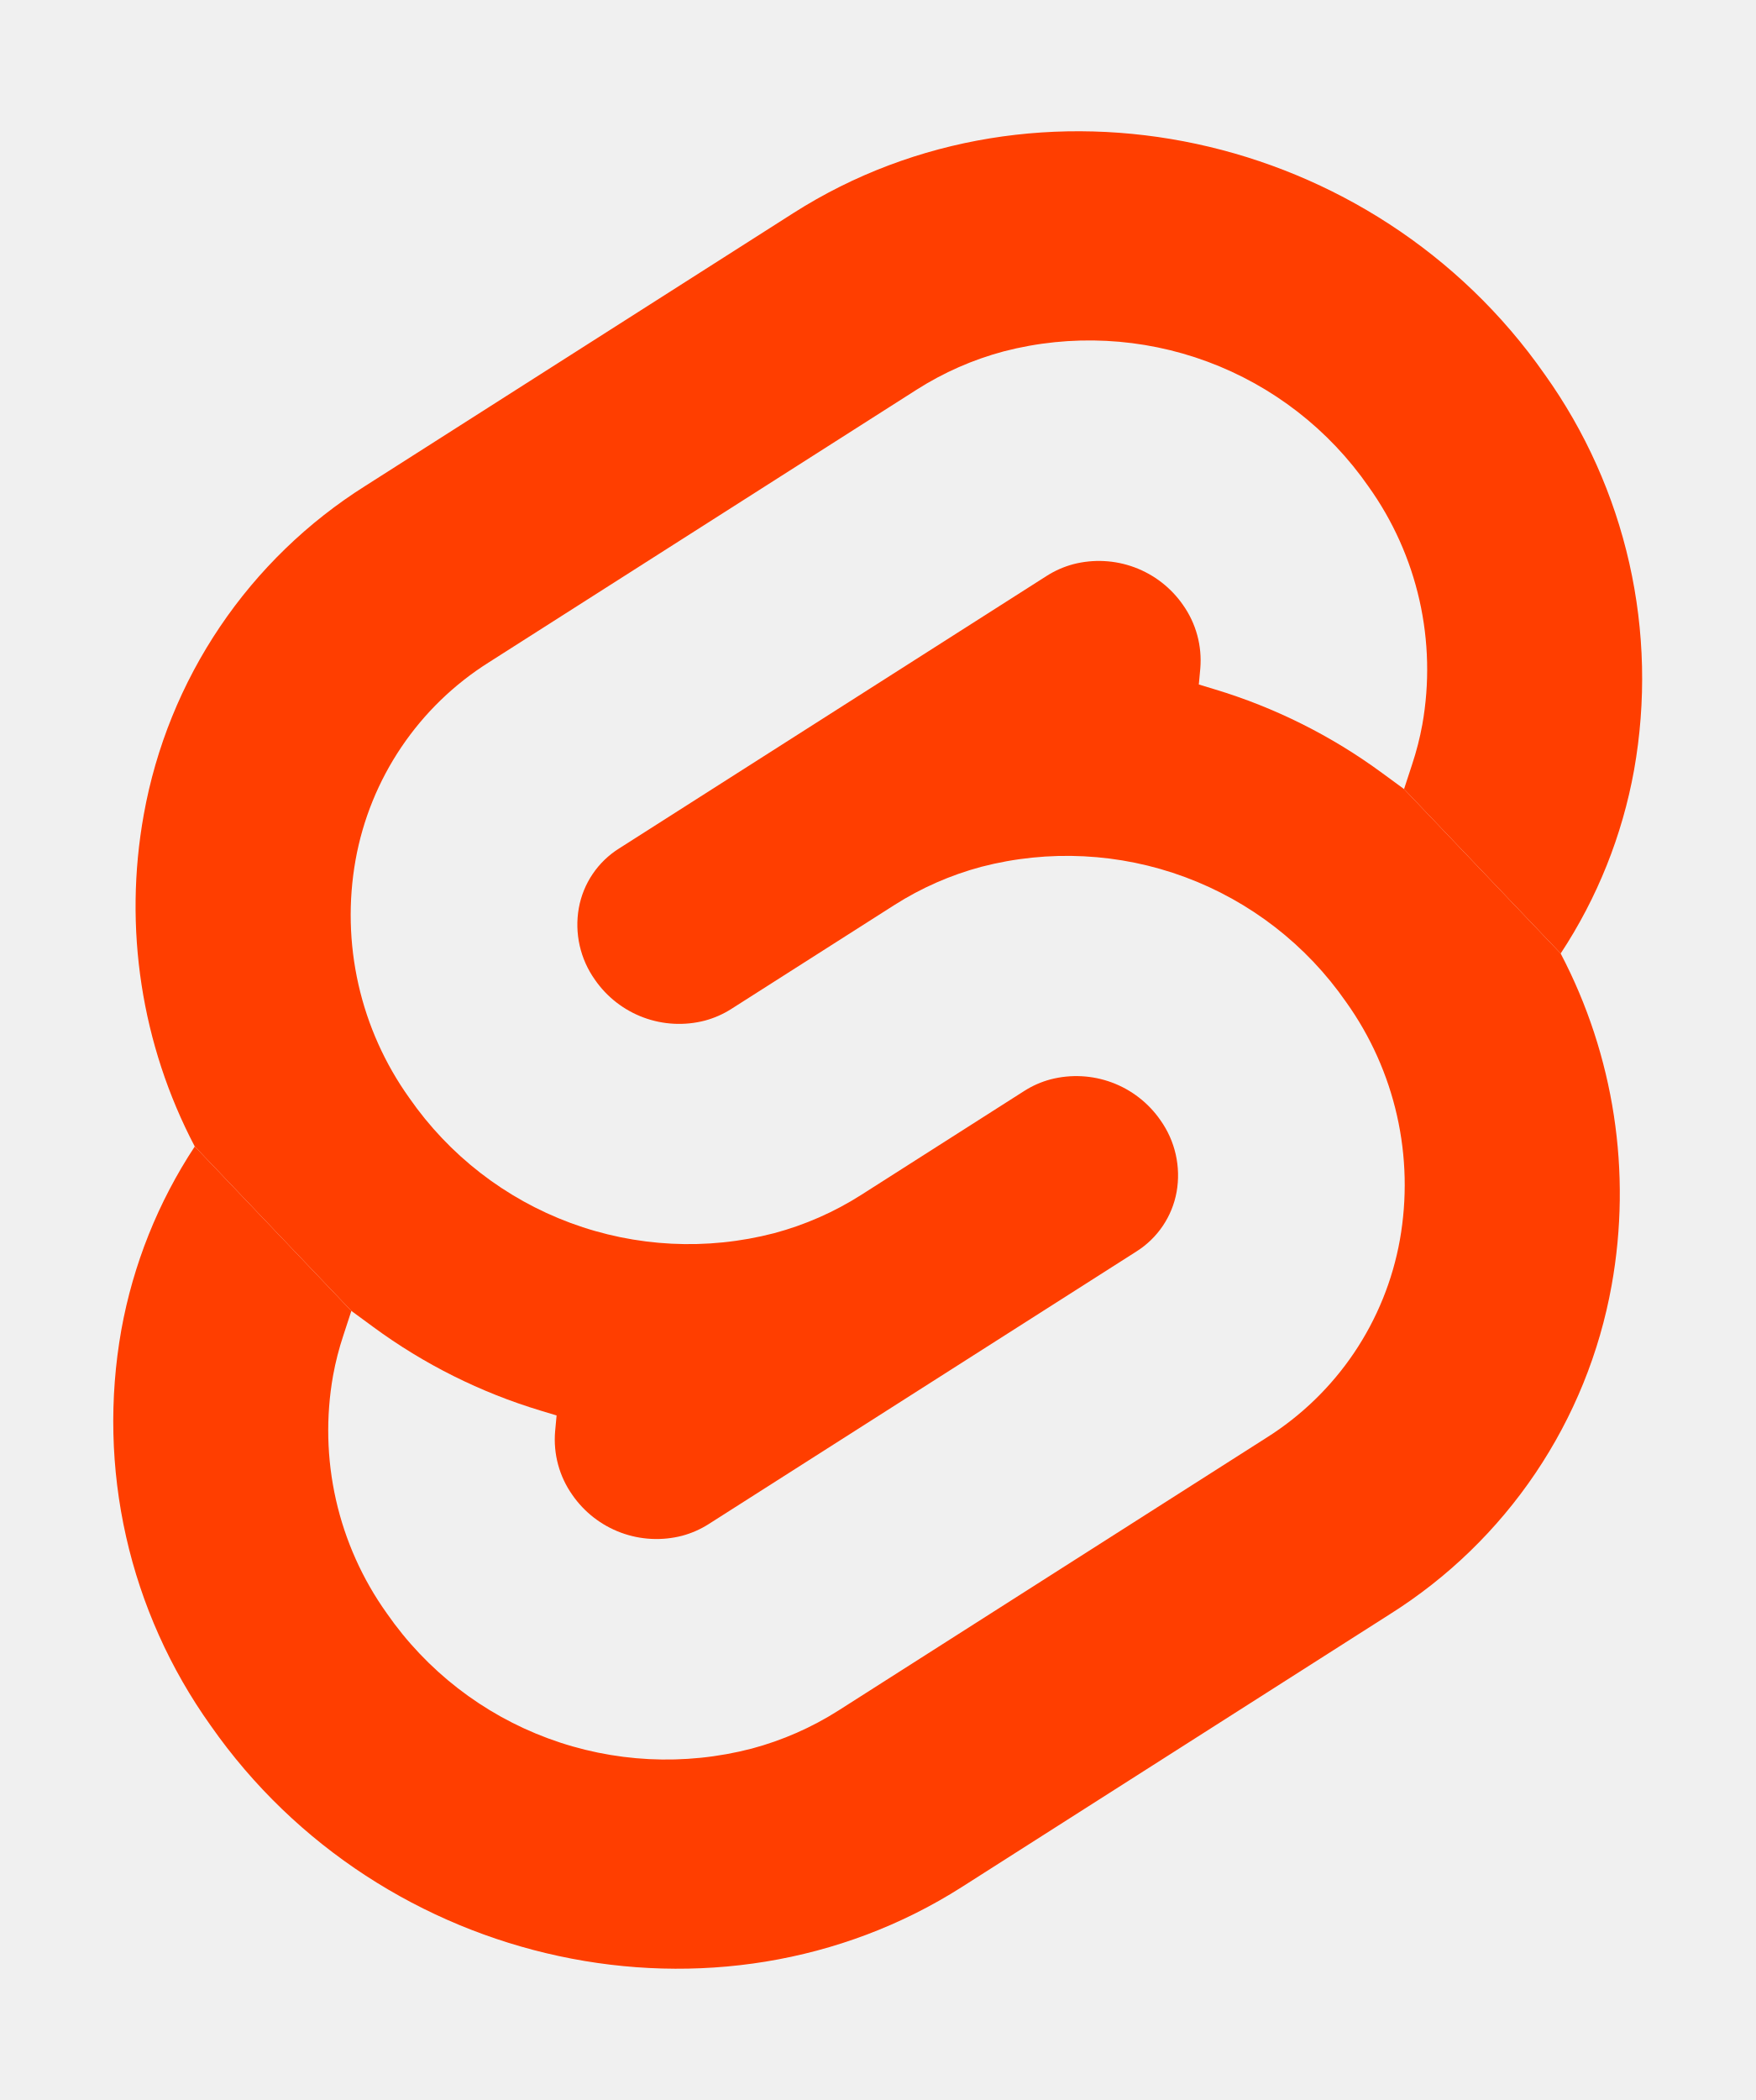
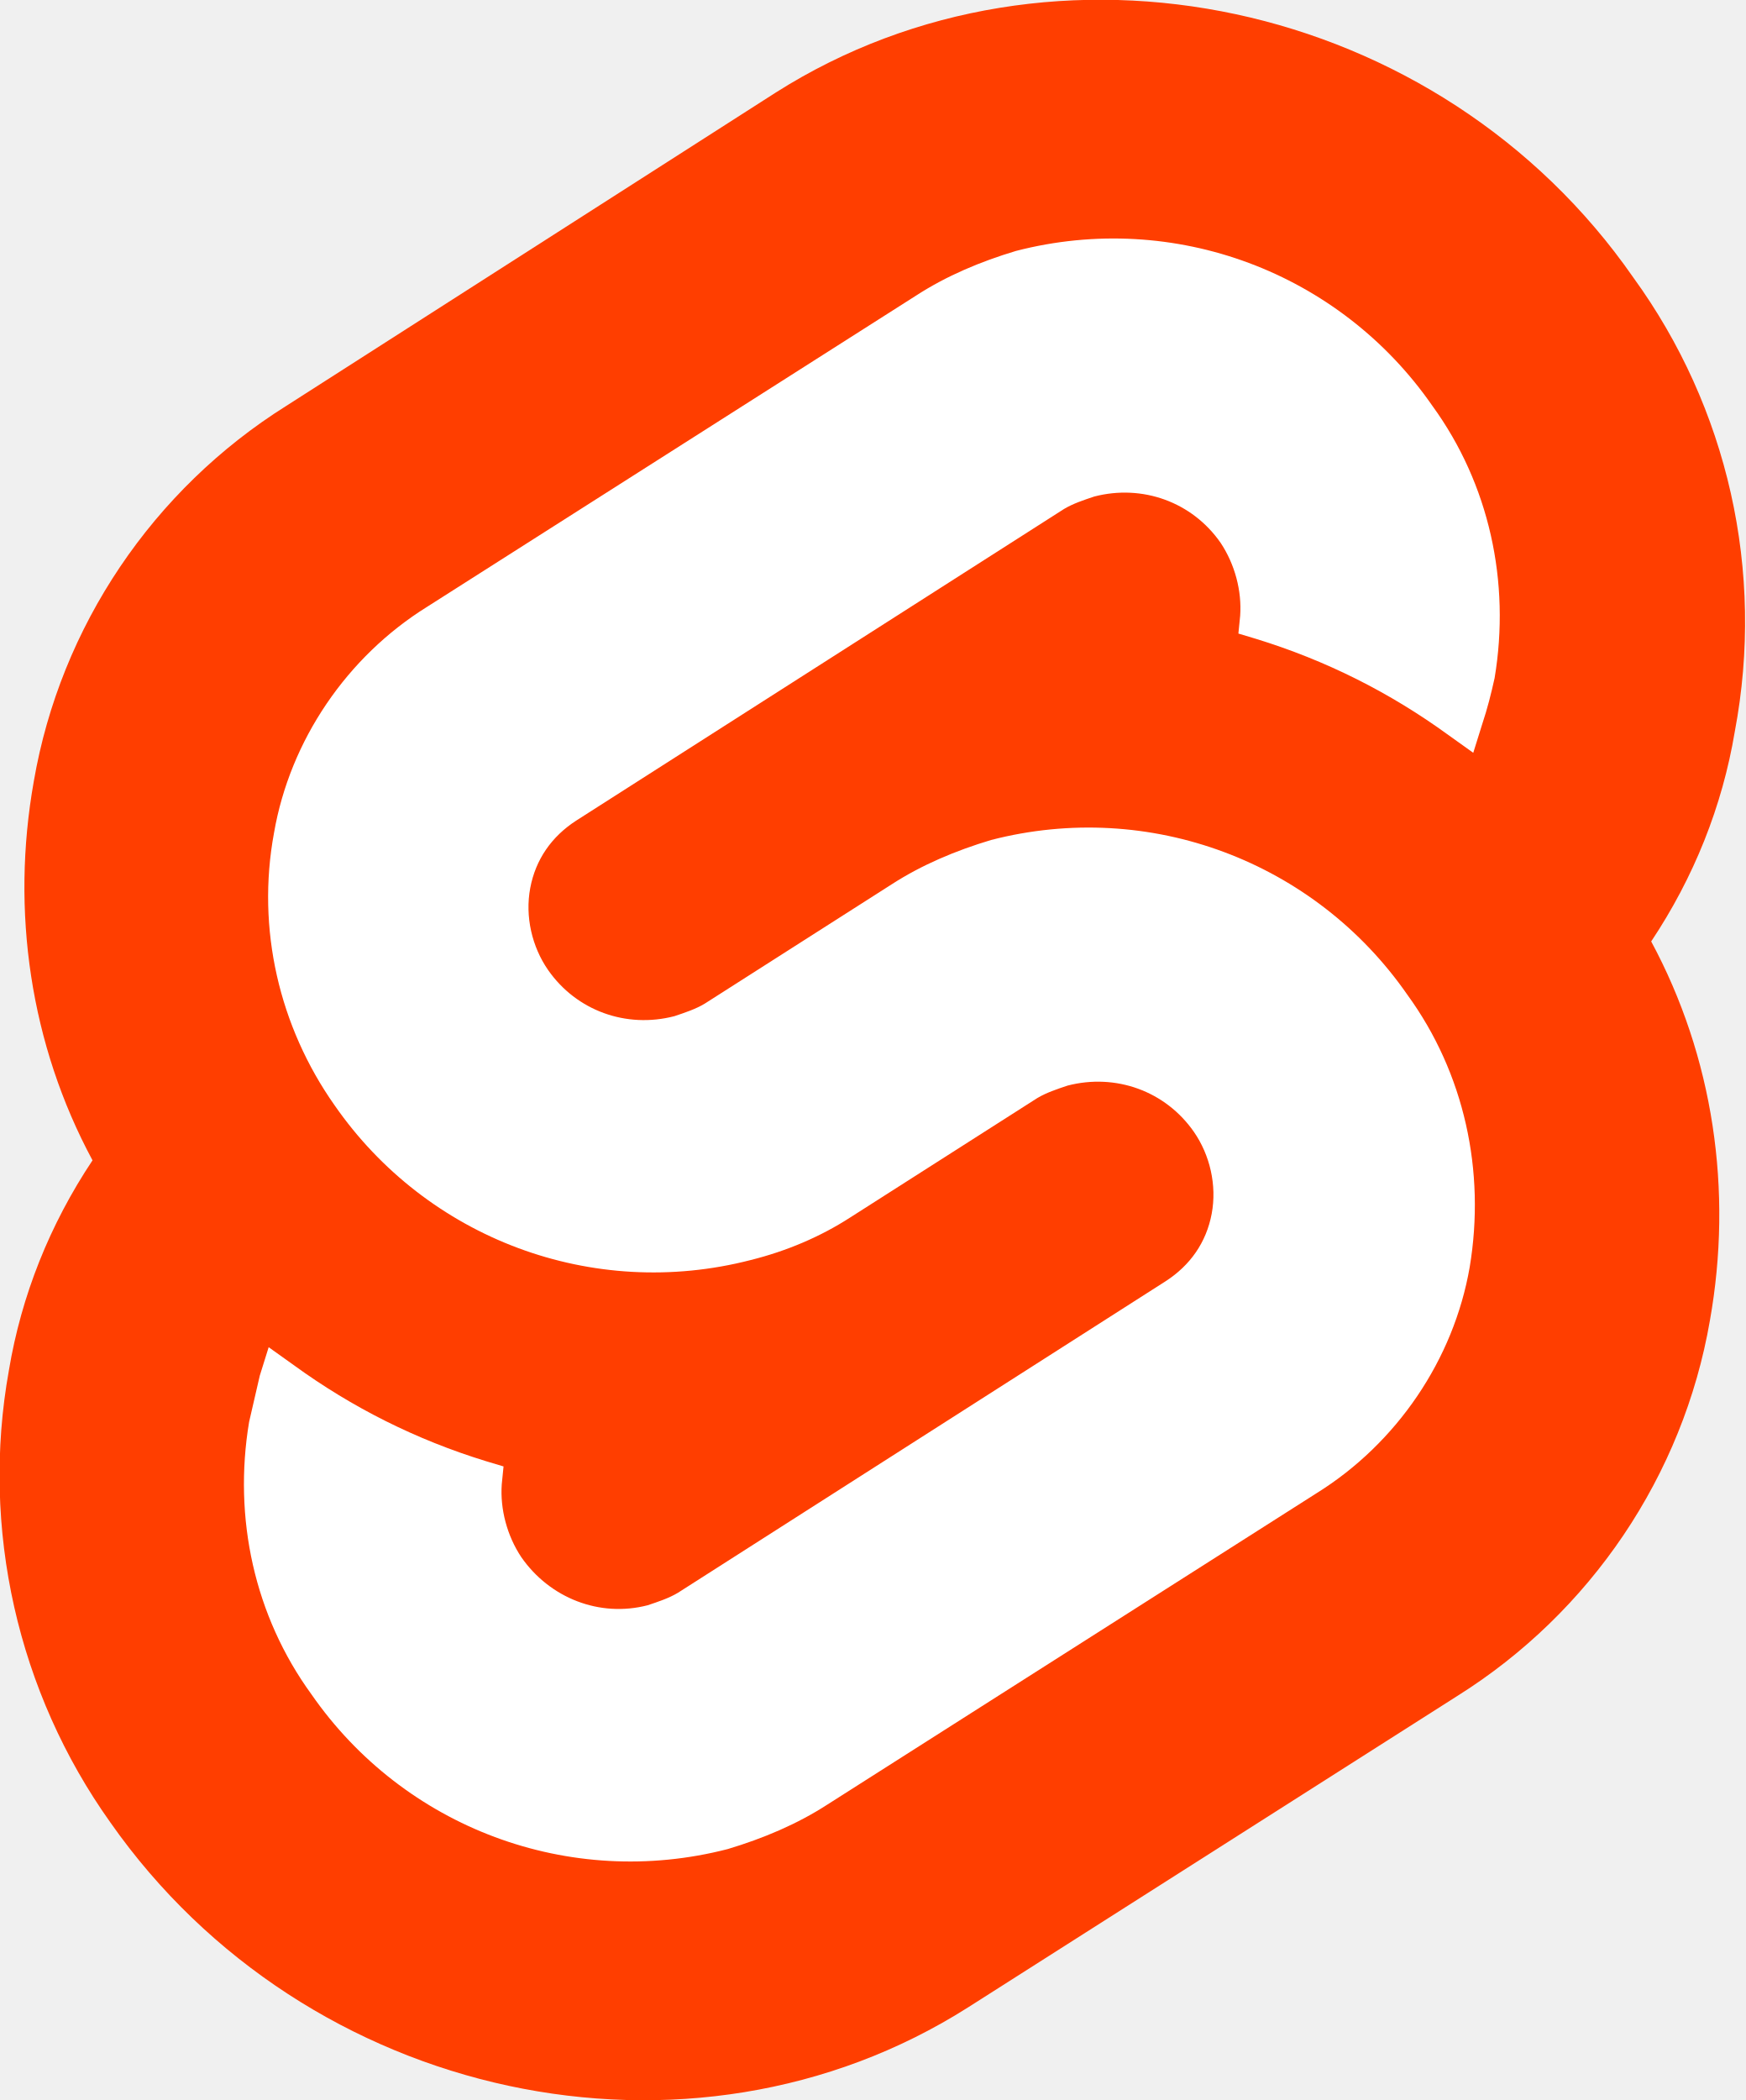
- <svg xmlns="http://www.w3.org/2000/svg" width="1301" height="1556" viewBox="0 0 1301 1556" fill="none">
-   <path d="M1052.01 444.686C1045.17 414.411 1032.34 385.807 1014.29 360.554C984.9 318.195 943.213 285.873 894.862 267.954C846.511 250.034 793.824 247.38 743.916 260.35C721.115 266.441 699.383 275.99 679.475 288.663L362.359 490.736C336.593 506.936 314.493 528.334 297.472 553.561C280.45 578.789 268.882 607.29 263.507 637.243C258.072 667.8 258.797 699.134 265.639 729.407C272.481 759.68 285.303 788.282 303.352 813.533C332.745 855.893 374.432 888.214 422.783 906.133C471.134 924.053 523.821 926.707 573.729 913.737C596.511 907.653 618.227 898.117 638.122 885.462L759.14 808.33C765.146 804.494 771.708 801.608 778.594 799.772C793.632 795.869 809.506 796.675 824.07 802.082C838.635 807.489 851.189 817.235 860.034 830.005C865.459 837.623 869.314 846.245 871.374 855.367C873.434 864.489 873.659 873.93 872.034 883.139C870.407 892.162 866.918 900.746 861.789 908.345C856.66 915.945 850.004 922.393 842.245 927.279L525.106 1129.35C519.079 1133.17 512.507 1136.06 505.614 1137.91C490.584 1141.81 474.72 1141 460.163 1135.6C445.606 1130.2 433.057 1120.46 424.211 1107.7C414.514 1093.99 409.983 1077.29 411.42 1060.56L412.514 1048.79L400.72 1045.22C356.137 1031.78 314.181 1010.82 276.663 983.246L260.406 971.321L144.35 849.491C104.722 774.005 91.424 687.455 106.561 603.557C115.498 553.75 134.732 506.356 163.034 464.404C191.336 422.452 228.083 386.866 270.924 359.922L588.064 157.837C768.647 42.814 1018.39 96.448 1144.84 277.393C1174.85 319.387 1196.17 366.963 1207.54 417.305C1218.91 467.647 1220.11 519.753 1211.07 570.565C1202.32 619.086 1183.81 665.329 1156.67 706.497L1040.59 584.667L1046.55 566.457C1049.77 556.779 1052.3 546.888 1054.14 536.856C1059.57 506.298 1058.85 474.961 1052.01 444.686Z" fill="#FF3E00" />
-   <path d="M144.35 849.491L260.406 971.321L254.448 989.531C251.232 999.209 248.697 1009.1 246.861 1019.13C241.425 1049.69 242.149 1081.03 248.991 1111.3C255.834 1141.58 268.656 1170.18 286.706 1195.43C316.099 1237.79 357.787 1270.12 406.138 1288.03C454.489 1305.95 507.175 1308.61 557.083 1295.64C579.883 1289.55 601.617 1280.01 621.526 1267.34L938.641 1065.28C964.403 1049.07 986.501 1027.67 1003.52 1002.44C1020.54 977.211 1032.11 948.71 1037.49 918.757C1042.93 888.199 1042.21 856.862 1035.36 826.587C1028.52 796.311 1015.7 767.708 997.649 742.455C968.254 700.097 926.566 667.778 878.215 649.861C829.864 631.944 777.177 629.292 727.271 642.263C704.492 648.356 682.78 657.9 662.89 670.563L541.885 747.658C535.862 751.479 529.295 754.364 522.406 756.215C507.37 760.12 491.496 759.316 476.932 753.912C462.367 748.507 449.813 738.763 440.966 725.996C435.535 718.378 431.678 709.754 429.619 700.629C427.561 691.503 427.343 682.059 428.978 672.848C430.598 663.827 434.083 655.242 439.21 647.644C444.337 640.046 450.994 633.601 458.754 628.721L775.895 426.624C781.917 422.803 788.485 419.916 795.373 418.065C810.405 414.165 826.272 414.971 840.831 420.373C855.391 425.775 867.942 435.514 876.789 448.274C886.477 461.99 891.007 478.686 889.58 495.416L888.485 507.183L900.279 510.757C944.864 524.202 986.821 545.17 1024.34 572.754L1040.59 584.667L1156.67 706.497C1196.27 782 1209.55 868.544 1194.43 952.442C1185.49 1002.25 1166.25 1049.64 1137.95 1091.59C1109.65 1133.54 1072.9 1169.12 1030.06 1196.07L712.924 1398.15C532.377 1513.17 282.633 1459.56 156.156 1278.59C126.159 1236.59 104.847 1189.03 93.473 1138.69C82.098 1088.35 80.889 1036.25 89.915 985.434C98.68 936.906 117.198 890.66 144.35 849.491Z" fill="#FF3E00" />
+ <svg xmlns="http://www.w3.org/2000/svg" version="1.1" id="Layer_1" x="0px" y="0px" viewBox="0 0 98.1 118" style="enable-background:new 0 0 98.1 118;" xml:space="preserve">
+   <style type="text/css">
+ 	.st0{fill:#FF3E00;}
+ 	.st1{fill:#FFFFFF;}
+ </style>
+   <path class="st0" d="M91.8,15.6C80.9-0.1,59.2-4.7,43.6,5.2L16.1,22.8C8.6,27.5,3.4,35.2,1.9,43.9c-1.3,7.3-0.2,14.8,3.3,21.3  c-2.4,3.6-4,7.6-4.7,11.8c-1.6,8.9,0.5,18.1,5.7,25.4c11,15.7,32.6,20.3,48.2,10.4l27.5-17.5c7.5-4.7,12.7-12.4,14.2-21.1  c1.3-7.3,0.2-14.8-3.3-21.3c2.4-3.6,4-7.6,4.7-11.8C99.2,32.1,97.1,22.9,91.8,15.6" />
+   <path class="st1" d="M40.9,103.9c-8.9,2.3-18.2-1.2-23.4-8.7c-3.2-4.4-4.4-9.9-3.5-15.3c0.2-0.9,0.4-1.7,0.6-2.6l0.5-1.6l1.4,1  c3.3,2.4,6.9,4.2,10.8,5.4l1,0.3l-0.1,1c-0.1,1.4,0.3,2.9,1.1,4.1c1.6,2.3,4.4,3.4,7.1,2.7c0.6-0.2,1.2-0.4,1.7-0.7L65.5,72  c1.4-0.9,2.3-2.2,2.6-3.8c0.3-1.6-0.1-3.3-1-4.6c-1.6-2.3-4.4-3.3-7.1-2.6c-0.6,0.2-1.2,0.4-1.7,0.7l-10.5,6.7  c-1.7,1.1-3.6,1.9-5.6,2.4c-8.9,2.3-18.2-1.2-23.4-8.7c-3.1-4.4-4.4-9.9-3.4-15.3c0.9-5.2,4.1-9.9,8.6-12.7l27.5-17.5  c1.7-1.1,3.6-1.9,5.6-2.5c8.9-2.3,18.2,1.2,23.4,8.7c3.2,4.4,4.4,9.9,3.5,15.3c-0.2,0.9-0.4,1.7-0.7,2.6l-0.5,1.6l-1.4-1  c-3.3-2.4-6.9-4.2-10.8-5.4l-1-0.3l0.1-1c0.1-1.4-0.3-2.9-1.1-4.1c-1.6-2.3-4.4-3.3-7.1-2.6c-0.6,0.2-1.2,0.4-1.7,0.7L32.4,46.1  c-1.4,0.9-2.3,2.2-2.6,3.8s0.1,3.3,1,4.6c1.6,2.3,4.4,3.3,7.1,2.6c0.6-0.2,1.2-0.4,1.7-0.7l10.5-6.7c1.7-1.1,3.6-1.9,5.6-2.5  c8.9-2.3,18.2,1.2,23.4,8.7c3.2,4.4,4.4,9.9,3.5,15.3c-0.9,5.2-4.1,9.9-8.6,12.7l-27.5,17.5C44.8,102.5,42.9,103.3,40.9,103.9" />
</svg>
